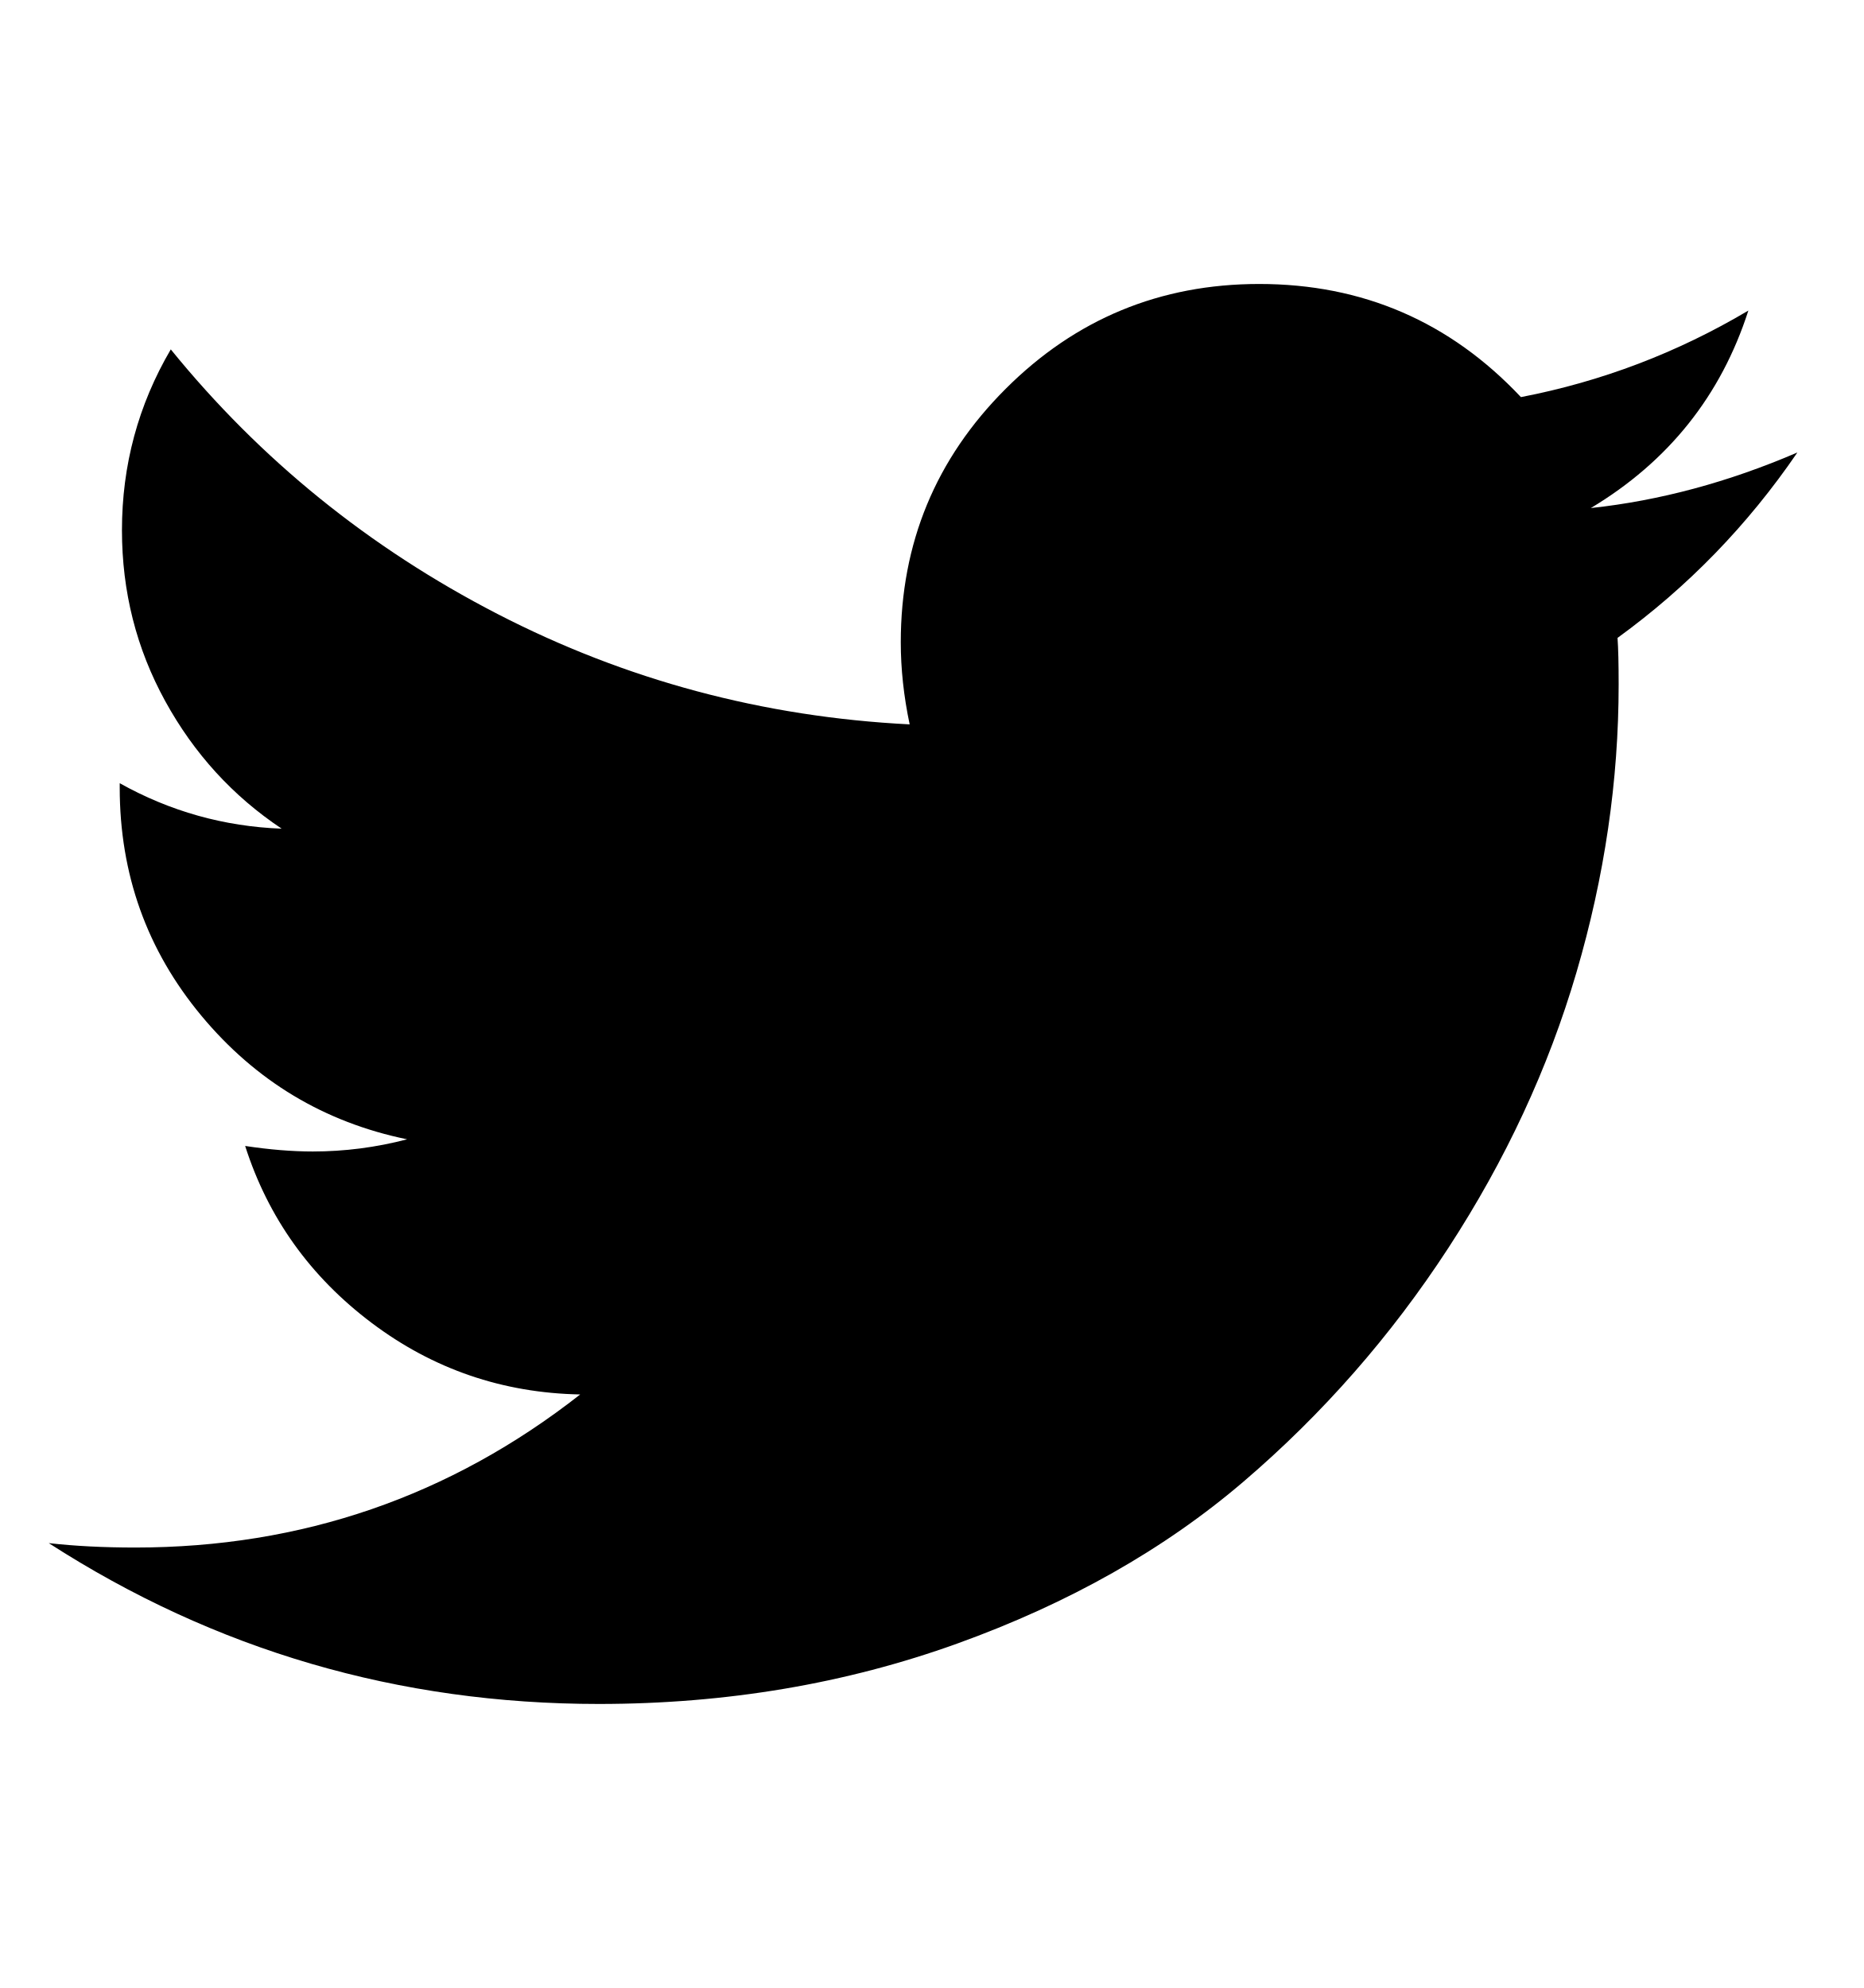
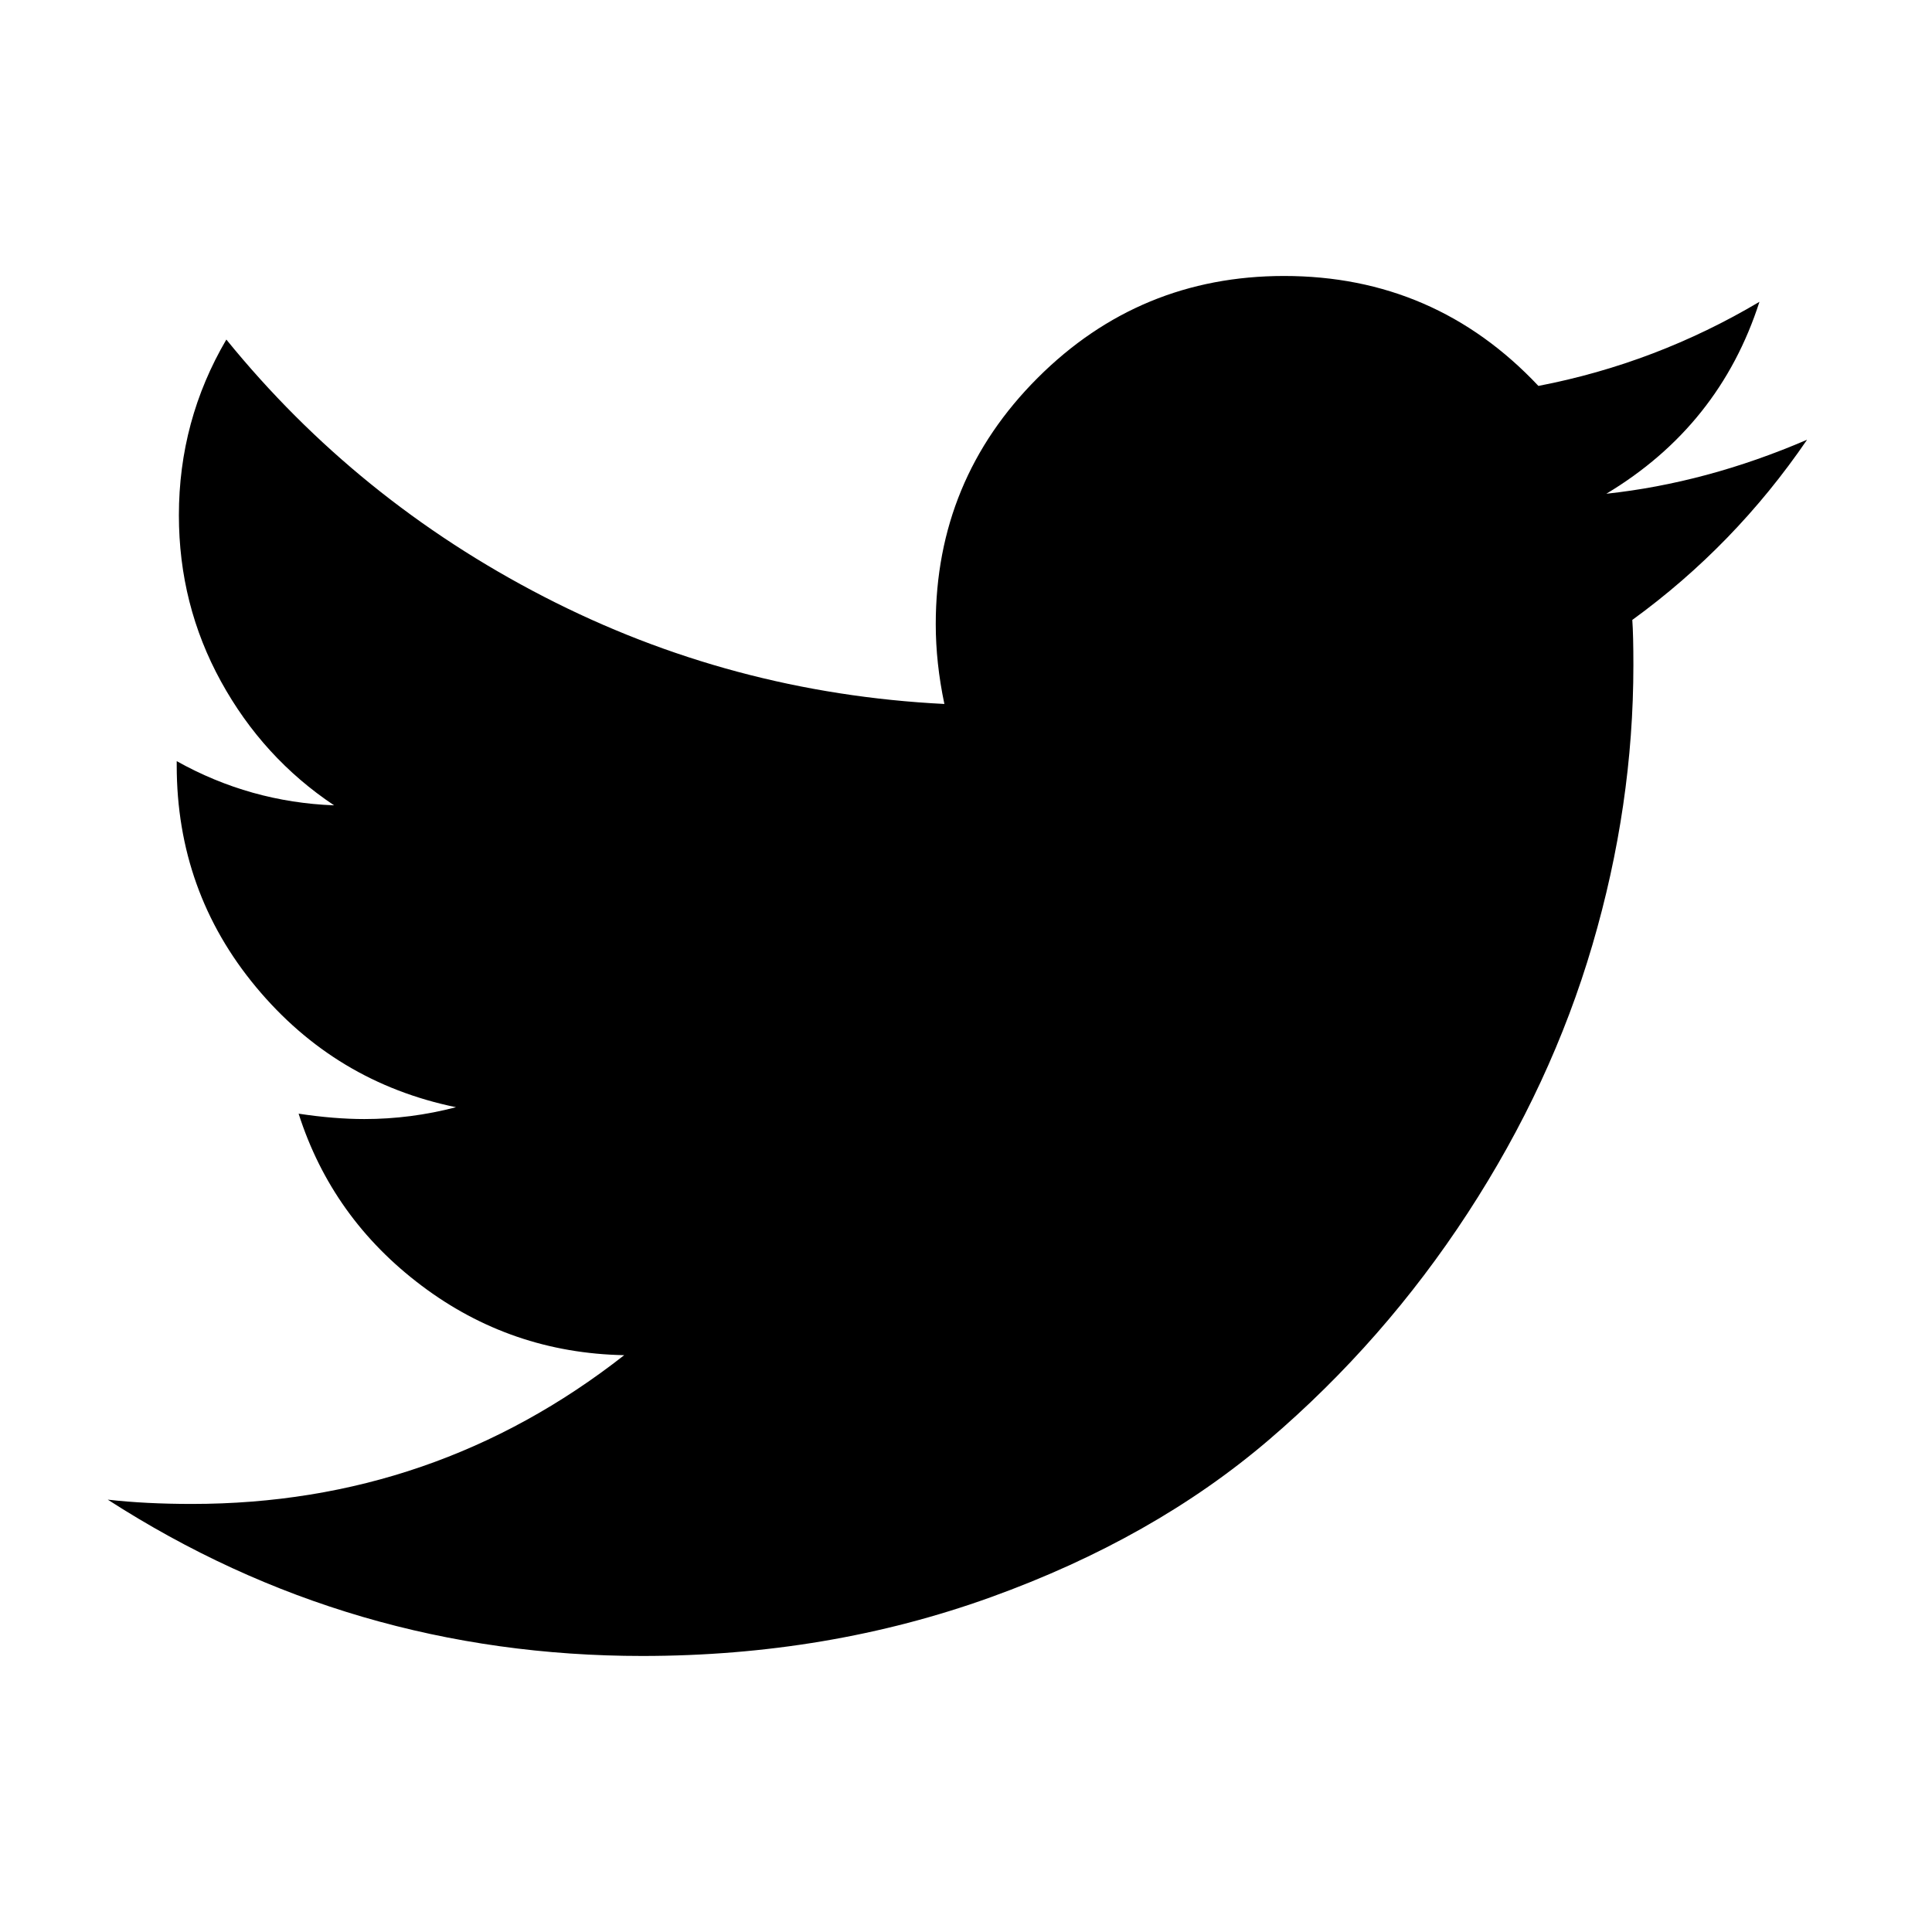
- <svg xmlns="http://www.w3.org/2000/svg" version="1.1" width="30" height="32" viewBox="0 0 30 32">
+ <svg xmlns="http://www.w3.org/2000/svg" version="1.1" width="32" height="32" viewBox="0 0 30 32">
  <path d="M28.929 7.286q-1.196 1.75-2.893 2.982 0.018 0.25 0.018 0.75 0 2.321-0.679 4.634t-2.063 4.437-3.295 3.759-4.607 2.607-5.768 0.973q-4.839 0-8.857-2.589 0.625 0.071 1.393 0.071 4.018 0 7.161-2.464-1.875-0.036-3.357-1.152t-2.036-2.848q0.589 0.089 1.089 0.089 0.768 0 1.518-0.196-2-0.411-3.313-1.991t-1.313-3.67v-0.071q1.214 0.679 2.607 0.732-1.179-0.786-1.875-2.054t-0.696-2.75q0-1.571 0.786-2.911 2.161 2.661 5.259 4.259t6.634 1.777q-0.143-0.679-0.143-1.321 0-2.393 1.688-4.080t4.080-1.688q2.5 0 4.214 1.821 1.946-0.375 3.661-1.393-0.661 2.054-2.536 3.179 1.661-0.179 3.321-0.893z" fill="#000000" />
</svg>
